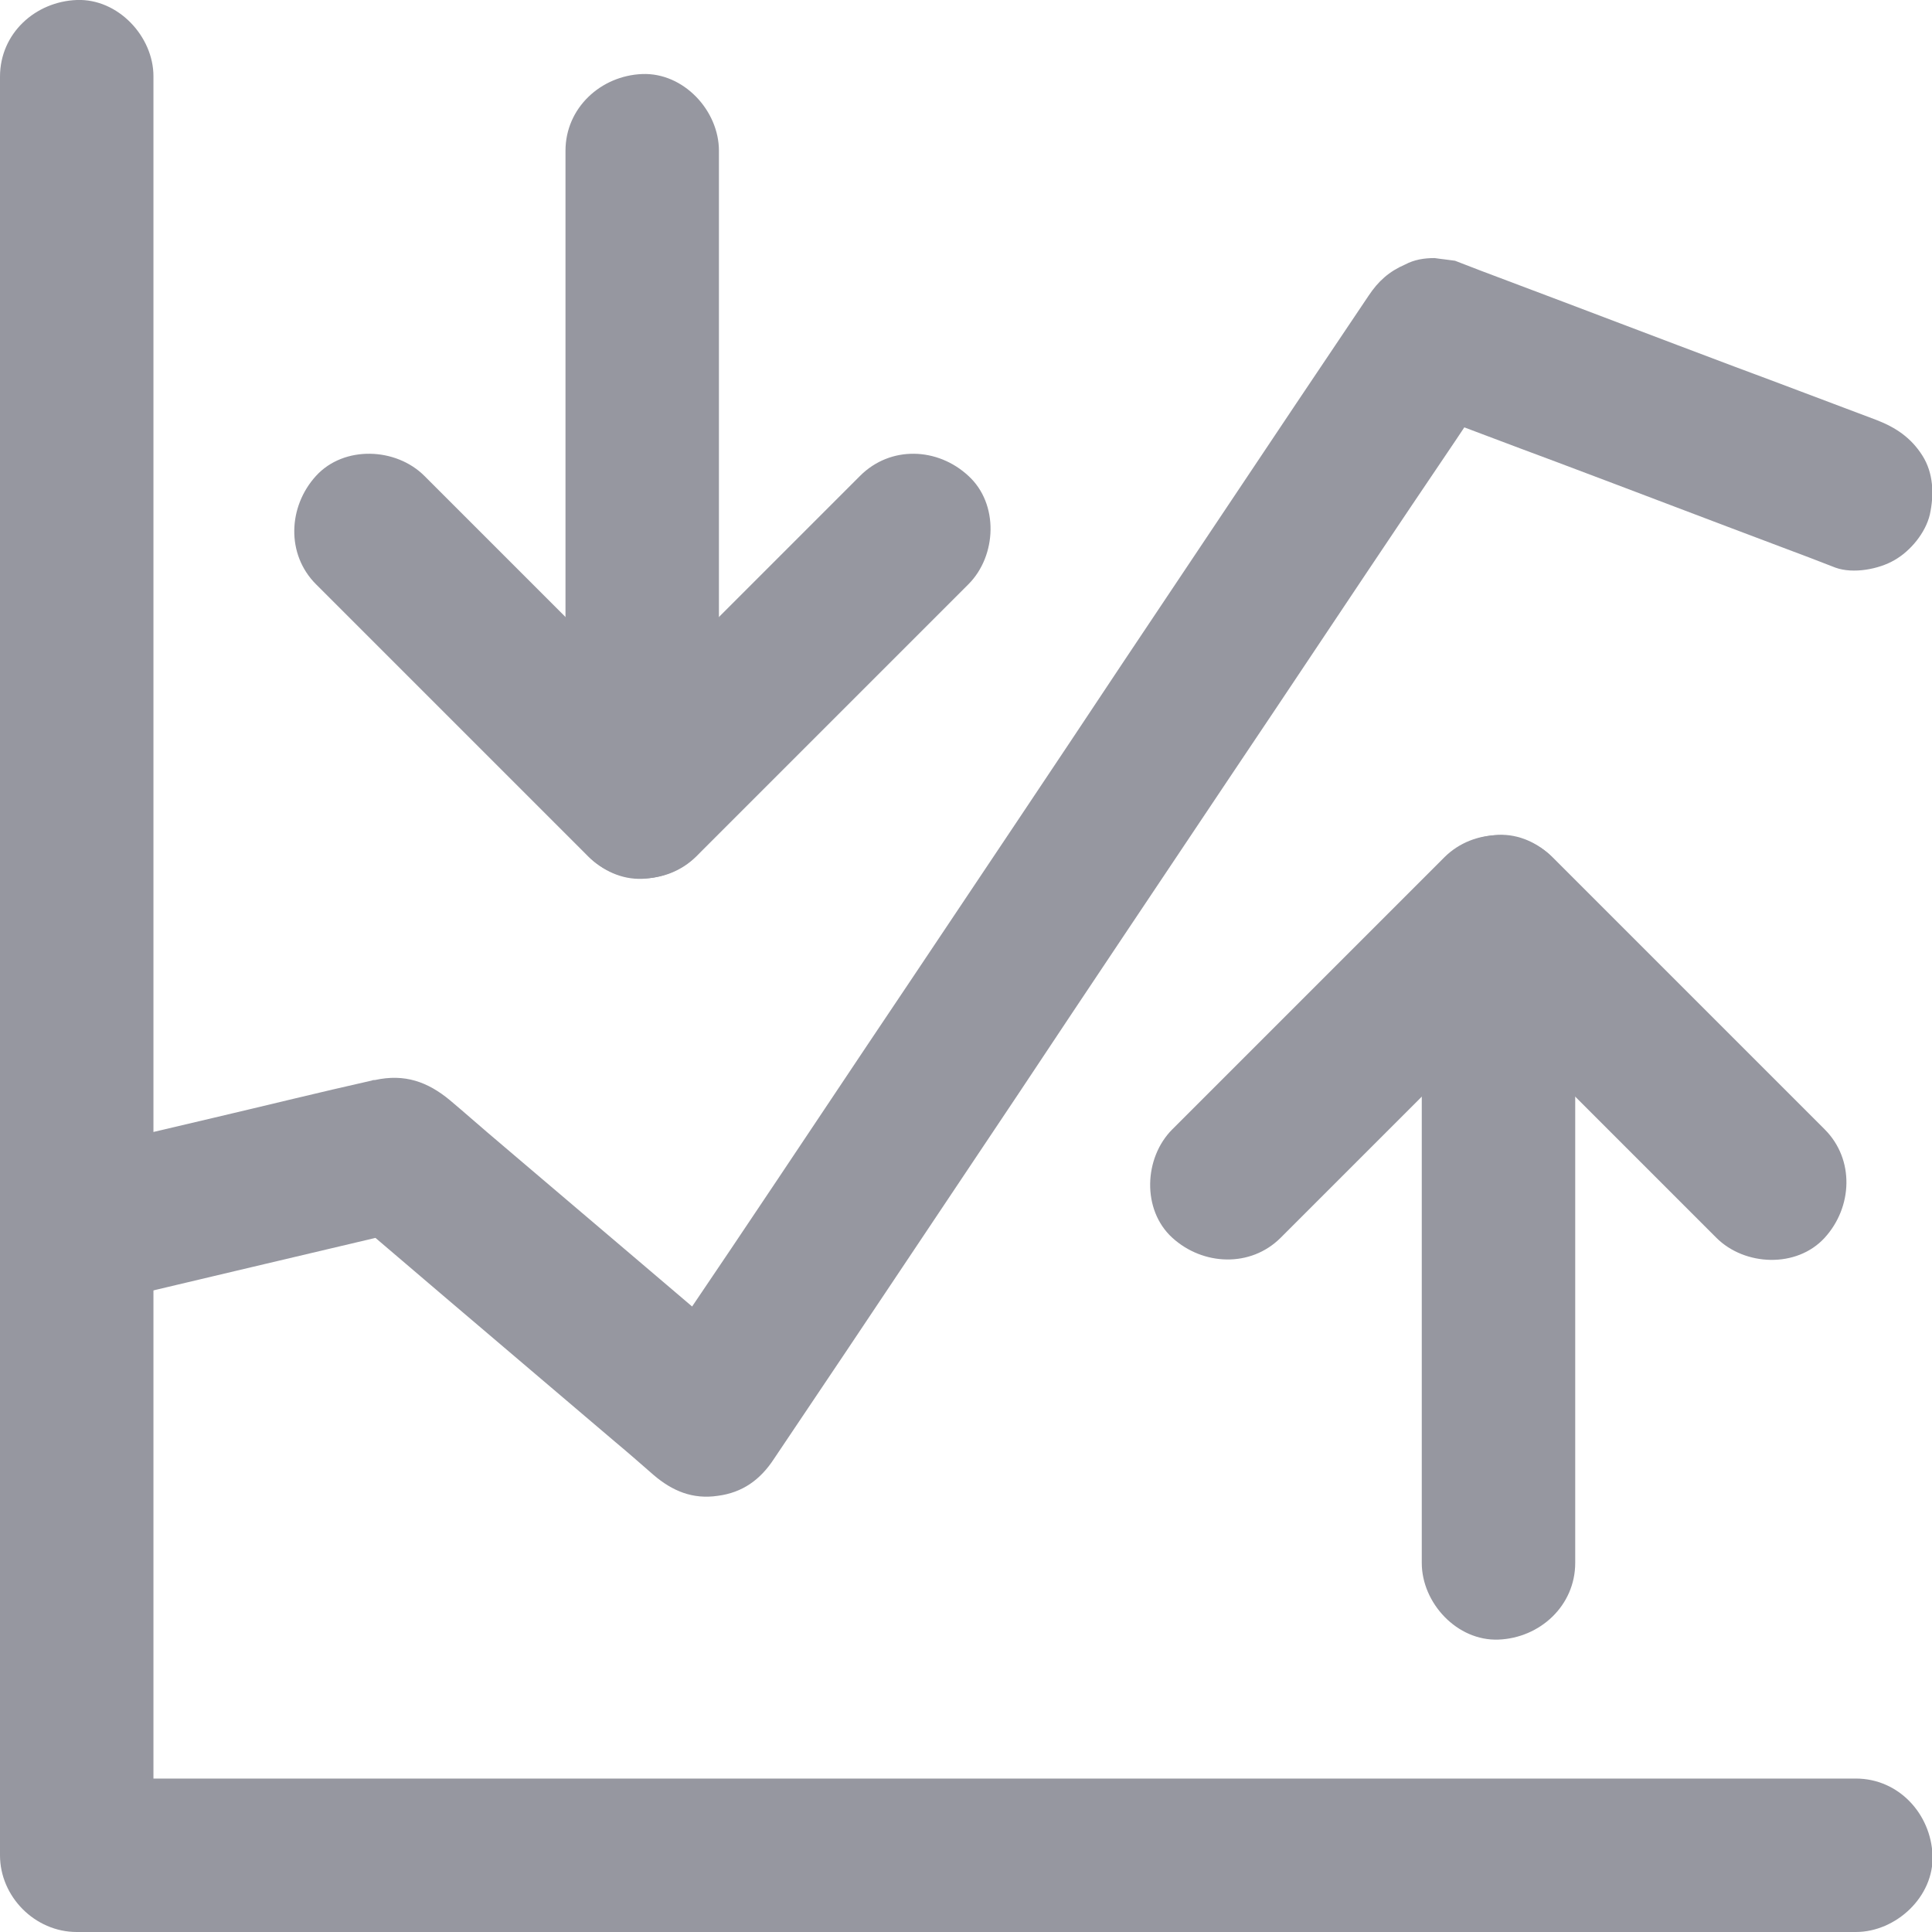
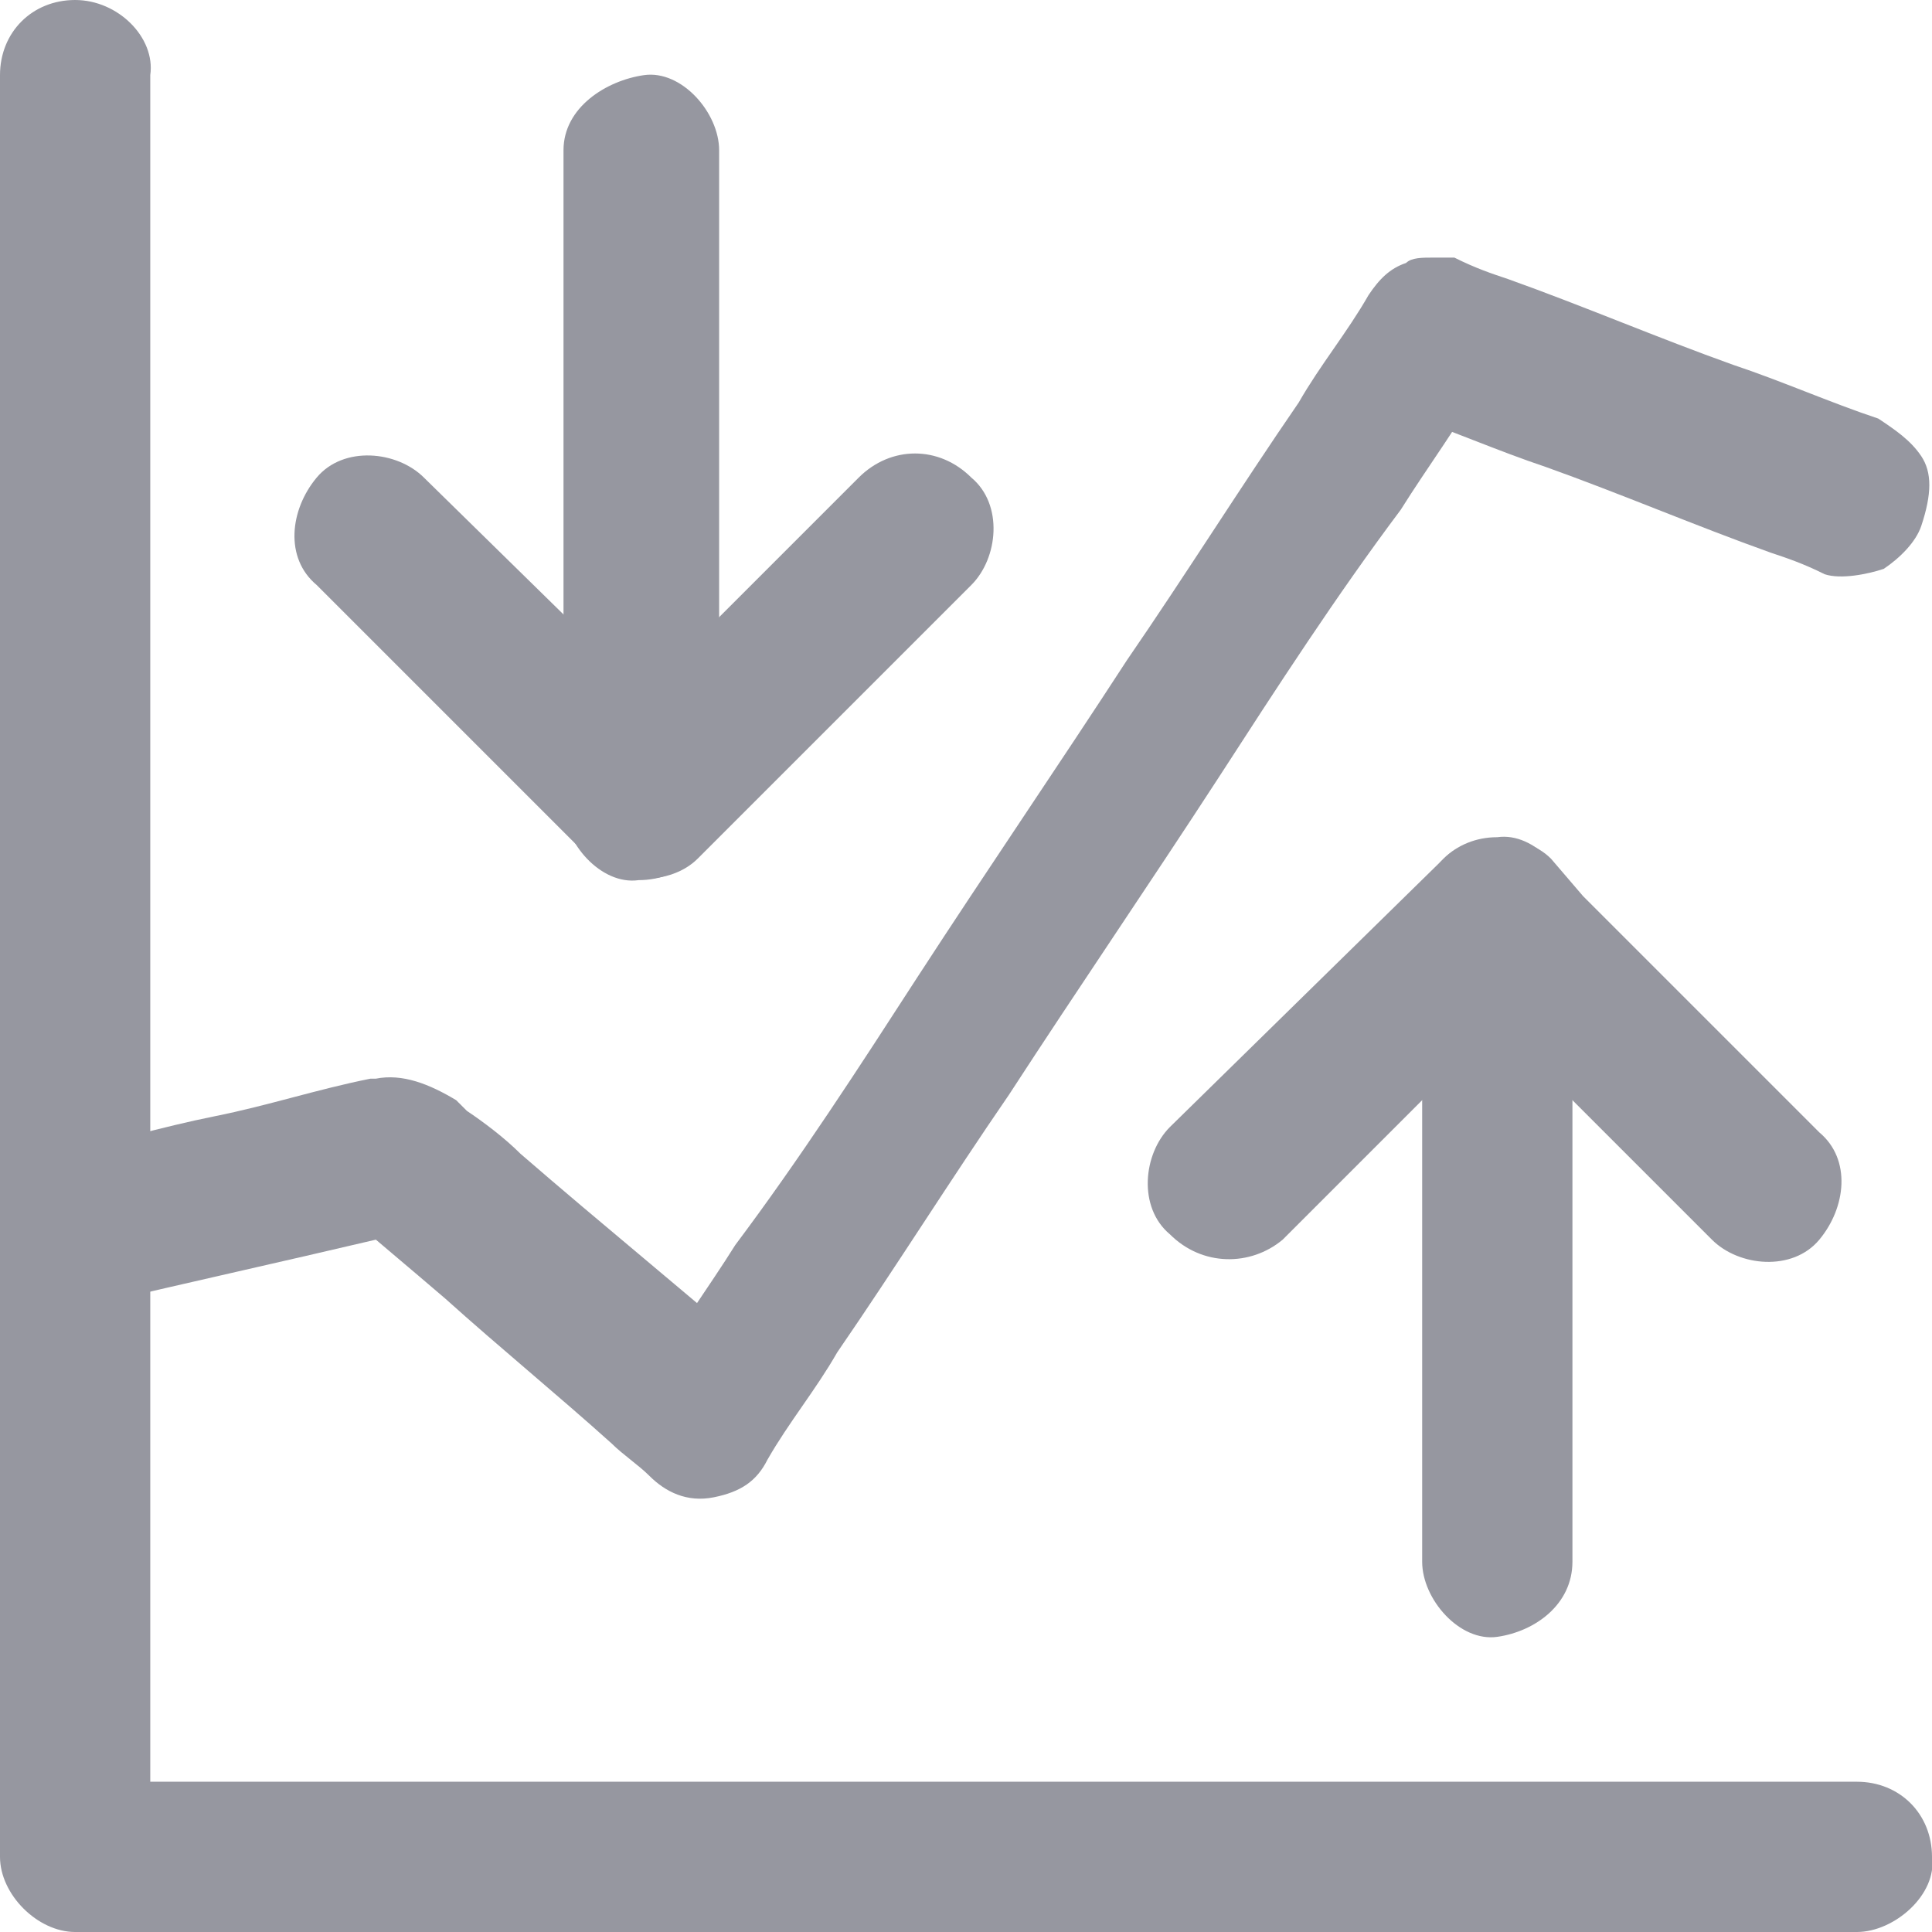
- <svg xmlns="http://www.w3.org/2000/svg" id="Layer_2" viewBox="0 0 36.01 36.01">
-   <defs>
-     <style>.cls-1{fill:#9697a0;}</style>
-   </defs>
-   <path class="cls-1" d="M26.5,16.99v12.14c0,.75,.66,1.46,1.43,1.43,.77-.03,1.43-.63,1.43-1.43v-12.14c0-.75-.66-1.46-1.43-1.43-.77,.04-1.43,.63-1.43,1.43h0Z" />
-   <path class="cls-1" d="M0,1.43v31.81C0,33.66,0,34.1,0,34.52v.06c0,.77,.65,1.43,1.43,1.43h31.81c.43,0,.86,0,1.29,0h.06c.75,0,1.46-.66,1.43-1.43-.03-.77-.63-1.43-1.43-1.43H2.78c-.43,0-.86,0-1.29,0h-.06c.48,.48,.95,.95,1.43,1.43V2.77c0-.43,0-.86,0-1.29v-.06C2.86,.68,2.2-.03,1.43,0,.66,.03,0,.62,0,1.43h0Z" />
-   <path class="cls-1" d="M1.81,24.3c1.73-.41,3.46-.82,5.2-1.23,.24-.06,.49-.11,.73-.18-.46-.12-.93-.24-1.39-.37,.66,.56,1.31,1.12,1.97,1.68,1.05,.89,2.09,1.78,3.14,2.67,.24,.2,.48,.41,.72,.62,.35,.3,.73,.46,1.2,.39,.46-.06,.79-.3,1.04-.68,.45-.67,.9-1.34,1.35-2.01,1.08-1.61,2.15-3.22,3.23-4.83,1.3-1.96,2.61-3.91,3.92-5.87,1.13-1.68,2.25-3.37,3.38-5.05,.55-.82,1.11-1.63,1.64-2.46,0-.01,.02-.02,.02-.03-.54,.22-1.08,.44-1.61,.66,.88,.33,1.77,.67,2.66,1,1.41,.53,2.82,1.07,4.23,1.6,.32,.12,.64,.24,.97,.37,.33,.12,.81,.03,1.1-.14,.3-.17,.58-.51,.66-.85,.08-.37,.07-.77-.14-1.1-.21-.33-.49-.52-.85-.66-.88-.33-1.77-.67-2.66-1-1.41-.53-2.82-1.07-4.23-1.6-.32-.12-.64-.24-.97-.37-.13-.02-.25-.03-.38-.05-.2,0-.38,.03-.55,.12-.3,.13-.5,.31-.68,.58-.45,.67-.9,1.34-1.35,2.01-1.08,1.61-2.15,3.22-3.23,4.83-1.3,1.96-2.61,3.91-3.92,5.87-1.13,1.68-2.25,3.37-3.38,5.05-.55,.82-1.11,1.63-1.64,2.46,0,.01-.02,.02-.02,.03,.75-.1,1.49-.19,2.24-.29-1.54-1.32-3.09-2.63-4.64-3.95-.33-.28-.66-.56-.98-.84-.07-.06-.13-.11-.2-.17-.42-.35-.85-.5-1.4-.38-.02,0-.04,0-.06,.01-.98,.22-1.95,.46-2.93,.69-.98,.23-1.96,.46-2.95,.7-.73,.17-1.23,1.04-.99,1.76,.24,.76,.97,1.19,1.75,1h0Z" />
-   <path class="cls-1" d="M23.87,23.07l1.71-1.71c.91-.91,1.82-1.82,2.73-2.73l.63-.63h-2.02l1.71,1.71,2.73,2.73c.21,.21,.42,.42,.63,.63,.53,.53,1.5,.57,2.02,0,.52-.57,.56-1.46,0-2.02-.57-.57-1.14-1.14-1.71-1.71l-2.73-2.73-.63-.63c-.55-.55-1.47-.55-2.02,0l-5.07,5.07c-.53,.53-.57,1.5,0,2.02,.57,.52,1.46,.56,2.02,0h0Z" />
-   <path class="cls-1" d="M13.4,14.95V2.81c0-.75-.66-1.46-1.43-1.43-.77,.03-1.43,.63-1.43,1.43V14.95c0,.75,.66,1.46,1.43,1.43,.77-.03,1.43-.62,1.43-1.43Z" />
-   <path class="cls-1" d="M16.03,8.87l-1.71,1.71-2.73,2.73-.63,.63h2.02l-5.07-5.07c-.53-.53-1.5-.57-2.02,0-.52,.57-.56,1.46,0,2.02,.57,.57,1.14,1.14,1.71,1.71l2.73,2.73,.63,.63c.55,.55,1.47,.55,2.02,0l5.07-5.07c.53-.53,.57-1.5,0-2.02-.57-.53-1.45-.57-2.02,0h0Z" />
+ <svg xmlns="http://www.w3.org/2000/svg" version="1.1" id="Layer_2_00000035526790469503791330000000261732444282833839_" x="0px" y="0px" viewBox="0 0 36 36" style="enable-background:new 0 0 36 36;" xml:space="preserve">
+   <style type="text/css">
+ 	.st0{fill:#9697A0;}
+ </style>
+   <path class="st0" d="M26.5,17v12.1c0,0.7,0.7,1.5,1.4,1.4s1.4-0.6,1.4-1.4V17c0-0.7-0.7-1.5-1.4-1.4C27.1,15.6,26.5,16.2,26.5,17  C26.5,17,26.5,17,26.5,17z" />
+   <path class="st0" d="M0,1.4v31.8c0,0.4,0,0.9,0,1.3v0.1C0,35.3,0.7,36,1.4,36h31.8c0.4,0,0.9,0,1.3,0h0.1c0.7,0,1.5-0.7,1.4-1.4  c0-0.8-0.6-1.4-1.4-1.4H2.8c-0.4,0-0.9,0-1.3,0H1.4c0.5,0.5,0.9,0.9,1.4,1.4V2.8c0-0.4,0-0.9,0-1.3V1.4C2.9,0.7,2.2,0,1.4,0  S0,0.6,0,1.4L0,1.4z" />
+   <path class="st0" d="M1.8,24.3c1.7-0.4,3.5-0.8,5.2-1.2C7.2,23,7.5,23,7.7,22.9c-0.5-0.1-0.9-0.2-1.4-0.4c0.7,0.6,1.3,1.1,2,1.7  c1,0.9,2.1,1.8,3.1,2.7c0.2,0.2,0.5,0.4,0.7,0.6c0.3,0.3,0.7,0.5,1.2,0.4c0.5-0.1,0.8-0.3,1-0.7c0.4-0.7,0.9-1.3,1.3-2  c1.1-1.6,2.1-3.2,3.2-4.8c1.3-2,2.6-3.9,3.9-5.9c1.1-1.7,2.2-3.4,3.4-5c0.5-0.8,1.1-1.6,1.6-2.5c0,0,0,0,0,0  c-0.5,0.2-1.1,0.4-1.6,0.7c0.9,0.3,1.8,0.7,2.7,1c1.4,0.5,2.8,1.1,4.2,1.6c0.3,0.1,0.6,0.2,1,0.4c0.3,0.1,0.8,0,1.1-0.1  c0.3-0.2,0.6-0.5,0.7-0.8C36,9.2,36,8.8,35.8,8.5C35.6,8.2,35.3,8,35,7.8c-0.9-0.3-1.8-0.7-2.7-1c-1.4-0.5-2.8-1.1-4.2-1.6  c-0.3-0.1-0.6-0.2-1-0.4c-0.1,0-0.2,0-0.4,0c-0.2,0-0.4,0-0.5,0.1c-0.3,0.1-0.5,0.3-0.7,0.6c-0.4,0.7-0.9,1.3-1.3,2  c-1.1,1.6-2.1,3.2-3.2,4.8c-1.3,2-2.6,3.9-3.9,5.9c-1.1,1.7-2.2,3.4-3.4,5c-0.5,0.8-1.1,1.6-1.6,2.5c0,0,0,0,0,0  c0.7-0.1,1.5-0.2,2.2-0.3c-1.5-1.3-3.1-2.6-4.6-3.9c-0.3-0.3-0.7-0.6-1-0.8c-0.1-0.1-0.1-0.1-0.2-0.2C8,20.2,7.5,20,7,20.1  c0,0,0,0-0.1,0c-1,0.2-1.9,0.5-2.9,0.7c-1,0.2-2,0.5-2.9,0.7c-0.7,0.2-1.2,1-1,1.8C0.3,24,1,24.5,1.8,24.3L1.8,24.3L1.8,24.3z" />
+   <path class="st0" d="M23.9,23.1l1.7-1.7c0.9-0.9,1.8-1.8,2.7-2.7l0.6-0.6h-2l1.7,1.7l2.7,2.7c0.2,0.2,0.4,0.4,0.6,0.6  c0.5,0.5,1.5,0.6,2,0s0.6-1.5,0-2c-0.6-0.6-1.1-1.1-1.7-1.7l-2.7-2.7L28.9,16c-0.5-0.5-1.5-0.5-2,0L21.8,21c-0.5,0.5-0.6,1.5,0,2  C22.4,23.6,23.3,23.6,23.9,23.1C23.9,23.1,23.9,23.1,23.9,23.1z" />
+   <path class="st0" d="M13.4,15V2.8c0-0.7-0.7-1.5-1.4-1.4S10.5,2,10.5,2.8V15c0,0.7,0.7,1.5,1.4,1.4C12.7,16.4,13.4,15.8,13.4,15z" />
+   <path class="st0" d="M16,8.9l-1.7,1.7l-2.7,2.7L11,13.9h2L7.9,8.9c-0.5-0.5-1.5-0.6-2,0c-0.5,0.6-0.6,1.5,0,2  C6.5,11.5,7,12,7.6,12.6l2.7,2.7L11,16c0.5,0.5,1.5,0.5,2,0l5.1-5.1c0.5-0.5,0.6-1.5,0-2C17.5,8.3,16.6,8.3,16,8.9  C16,8.9,16,8.9,16,8.9z" />
</svg>
